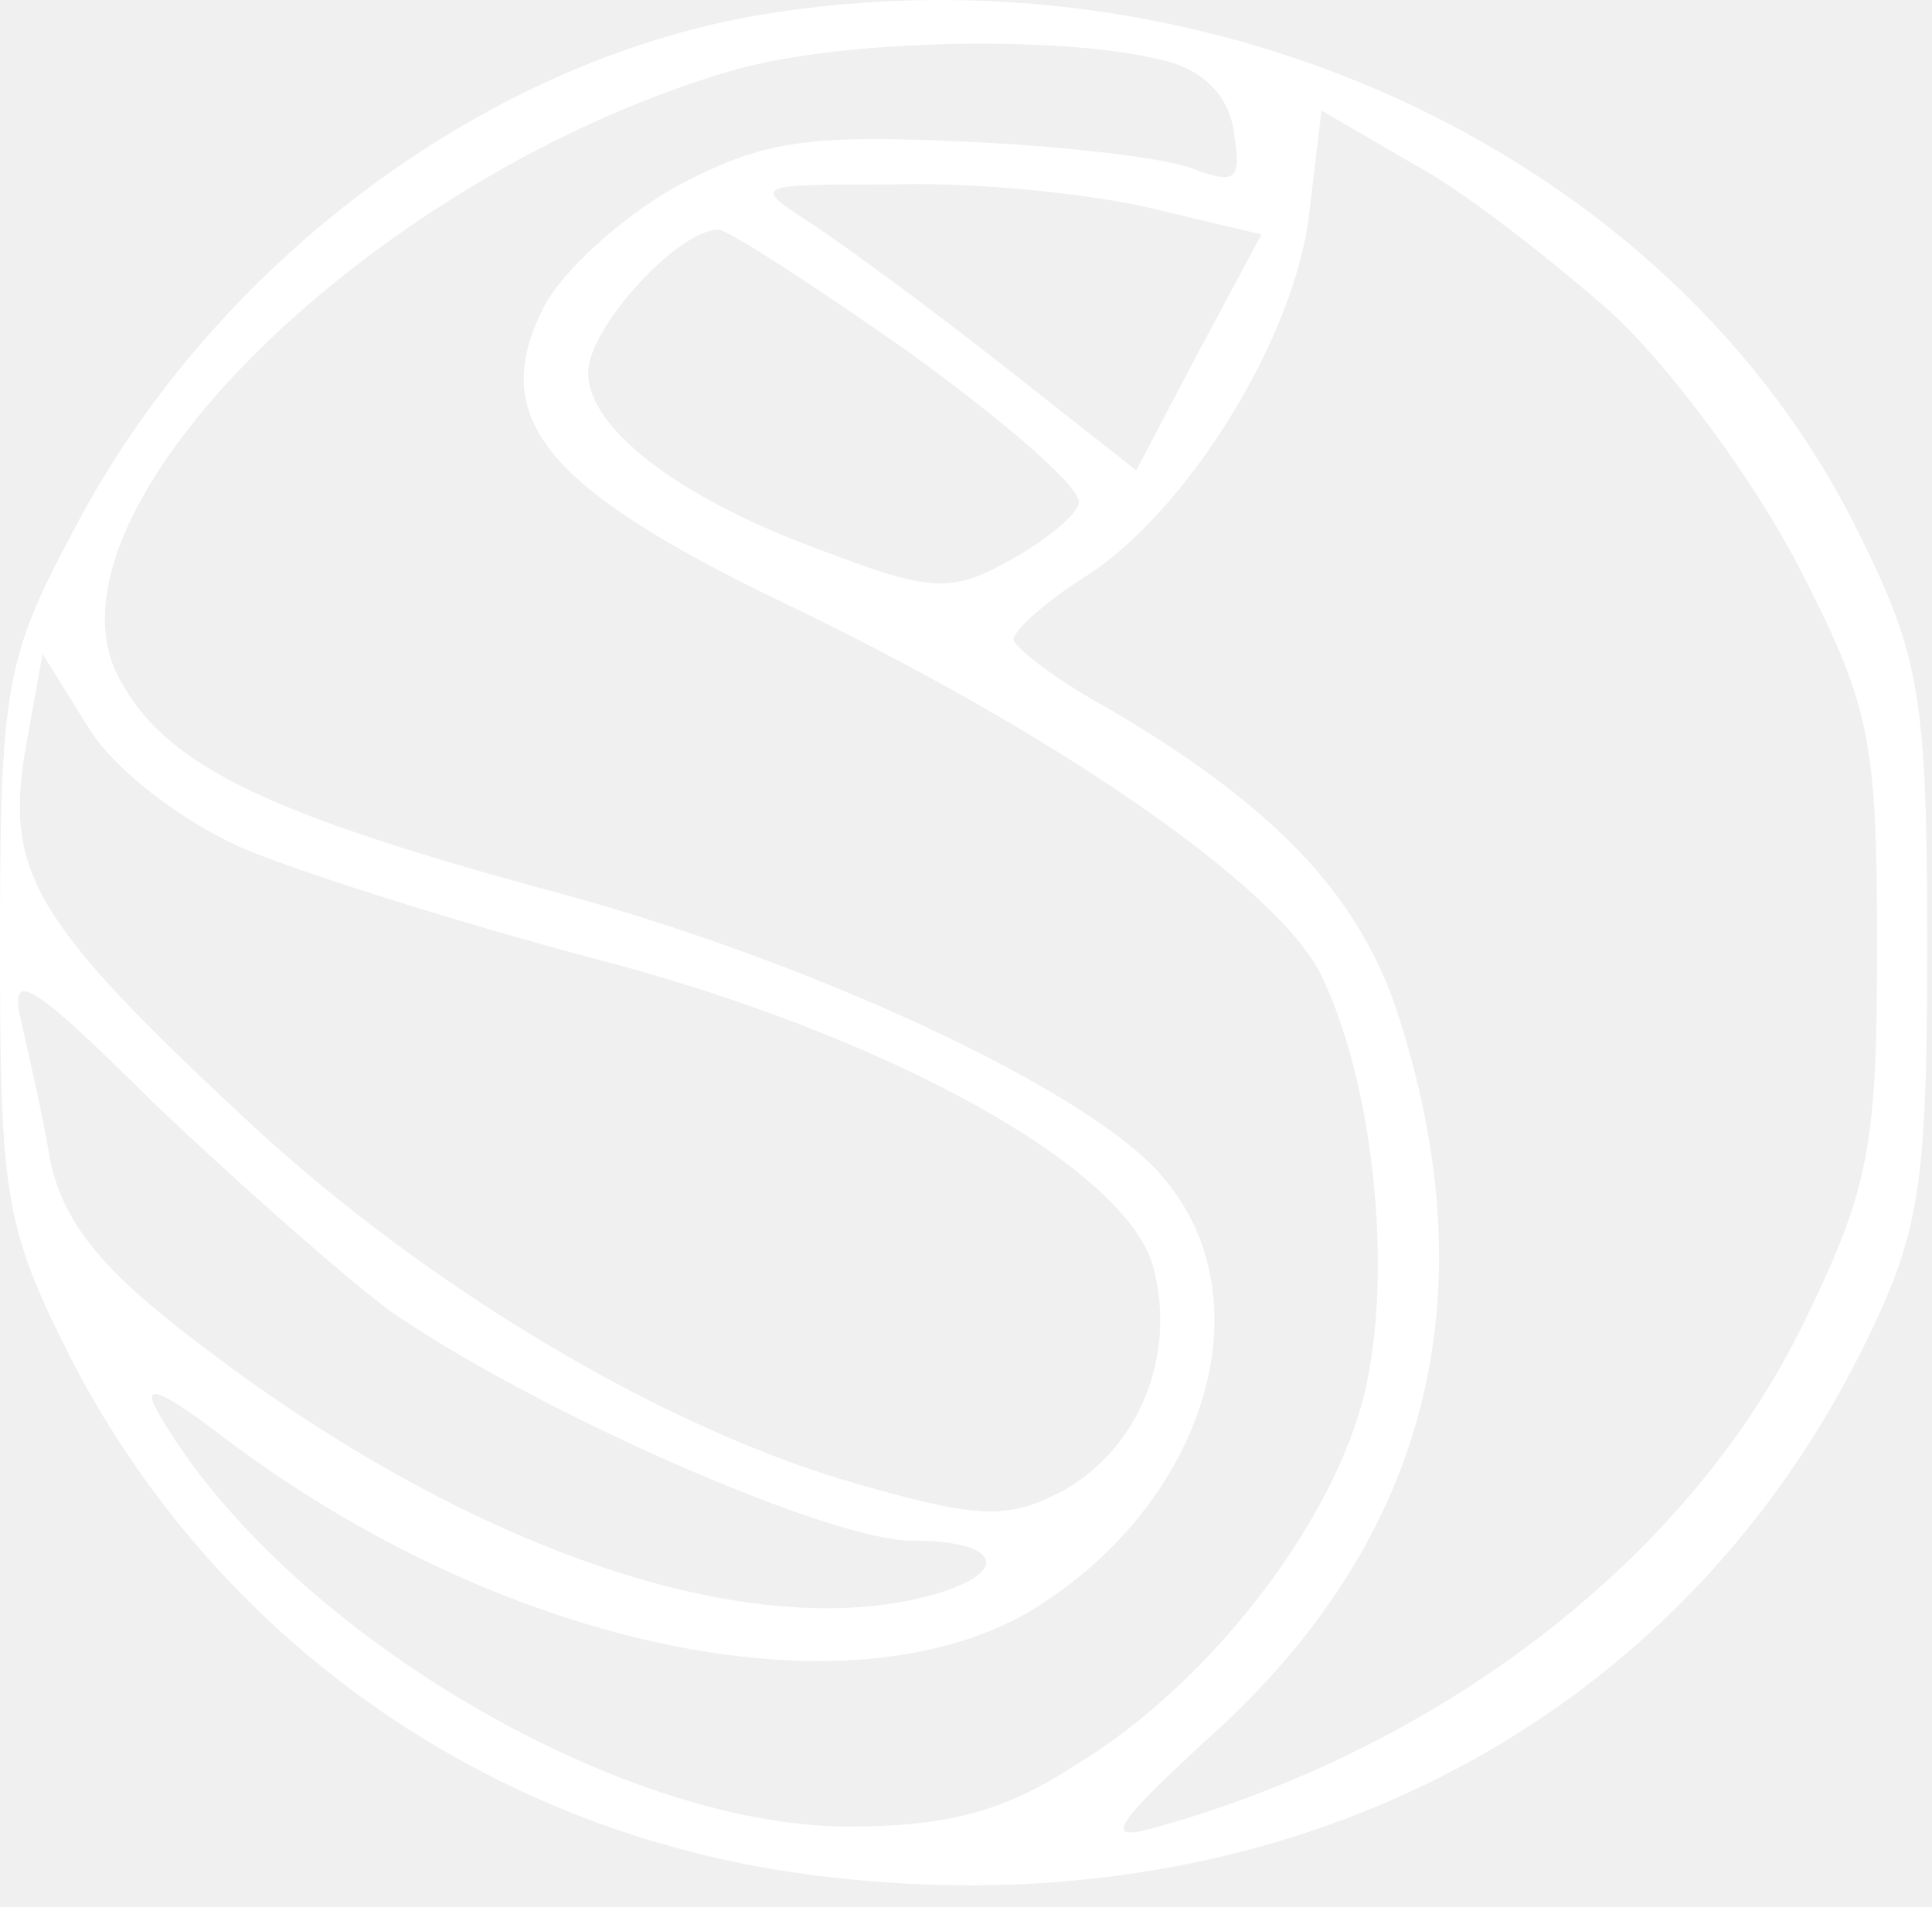
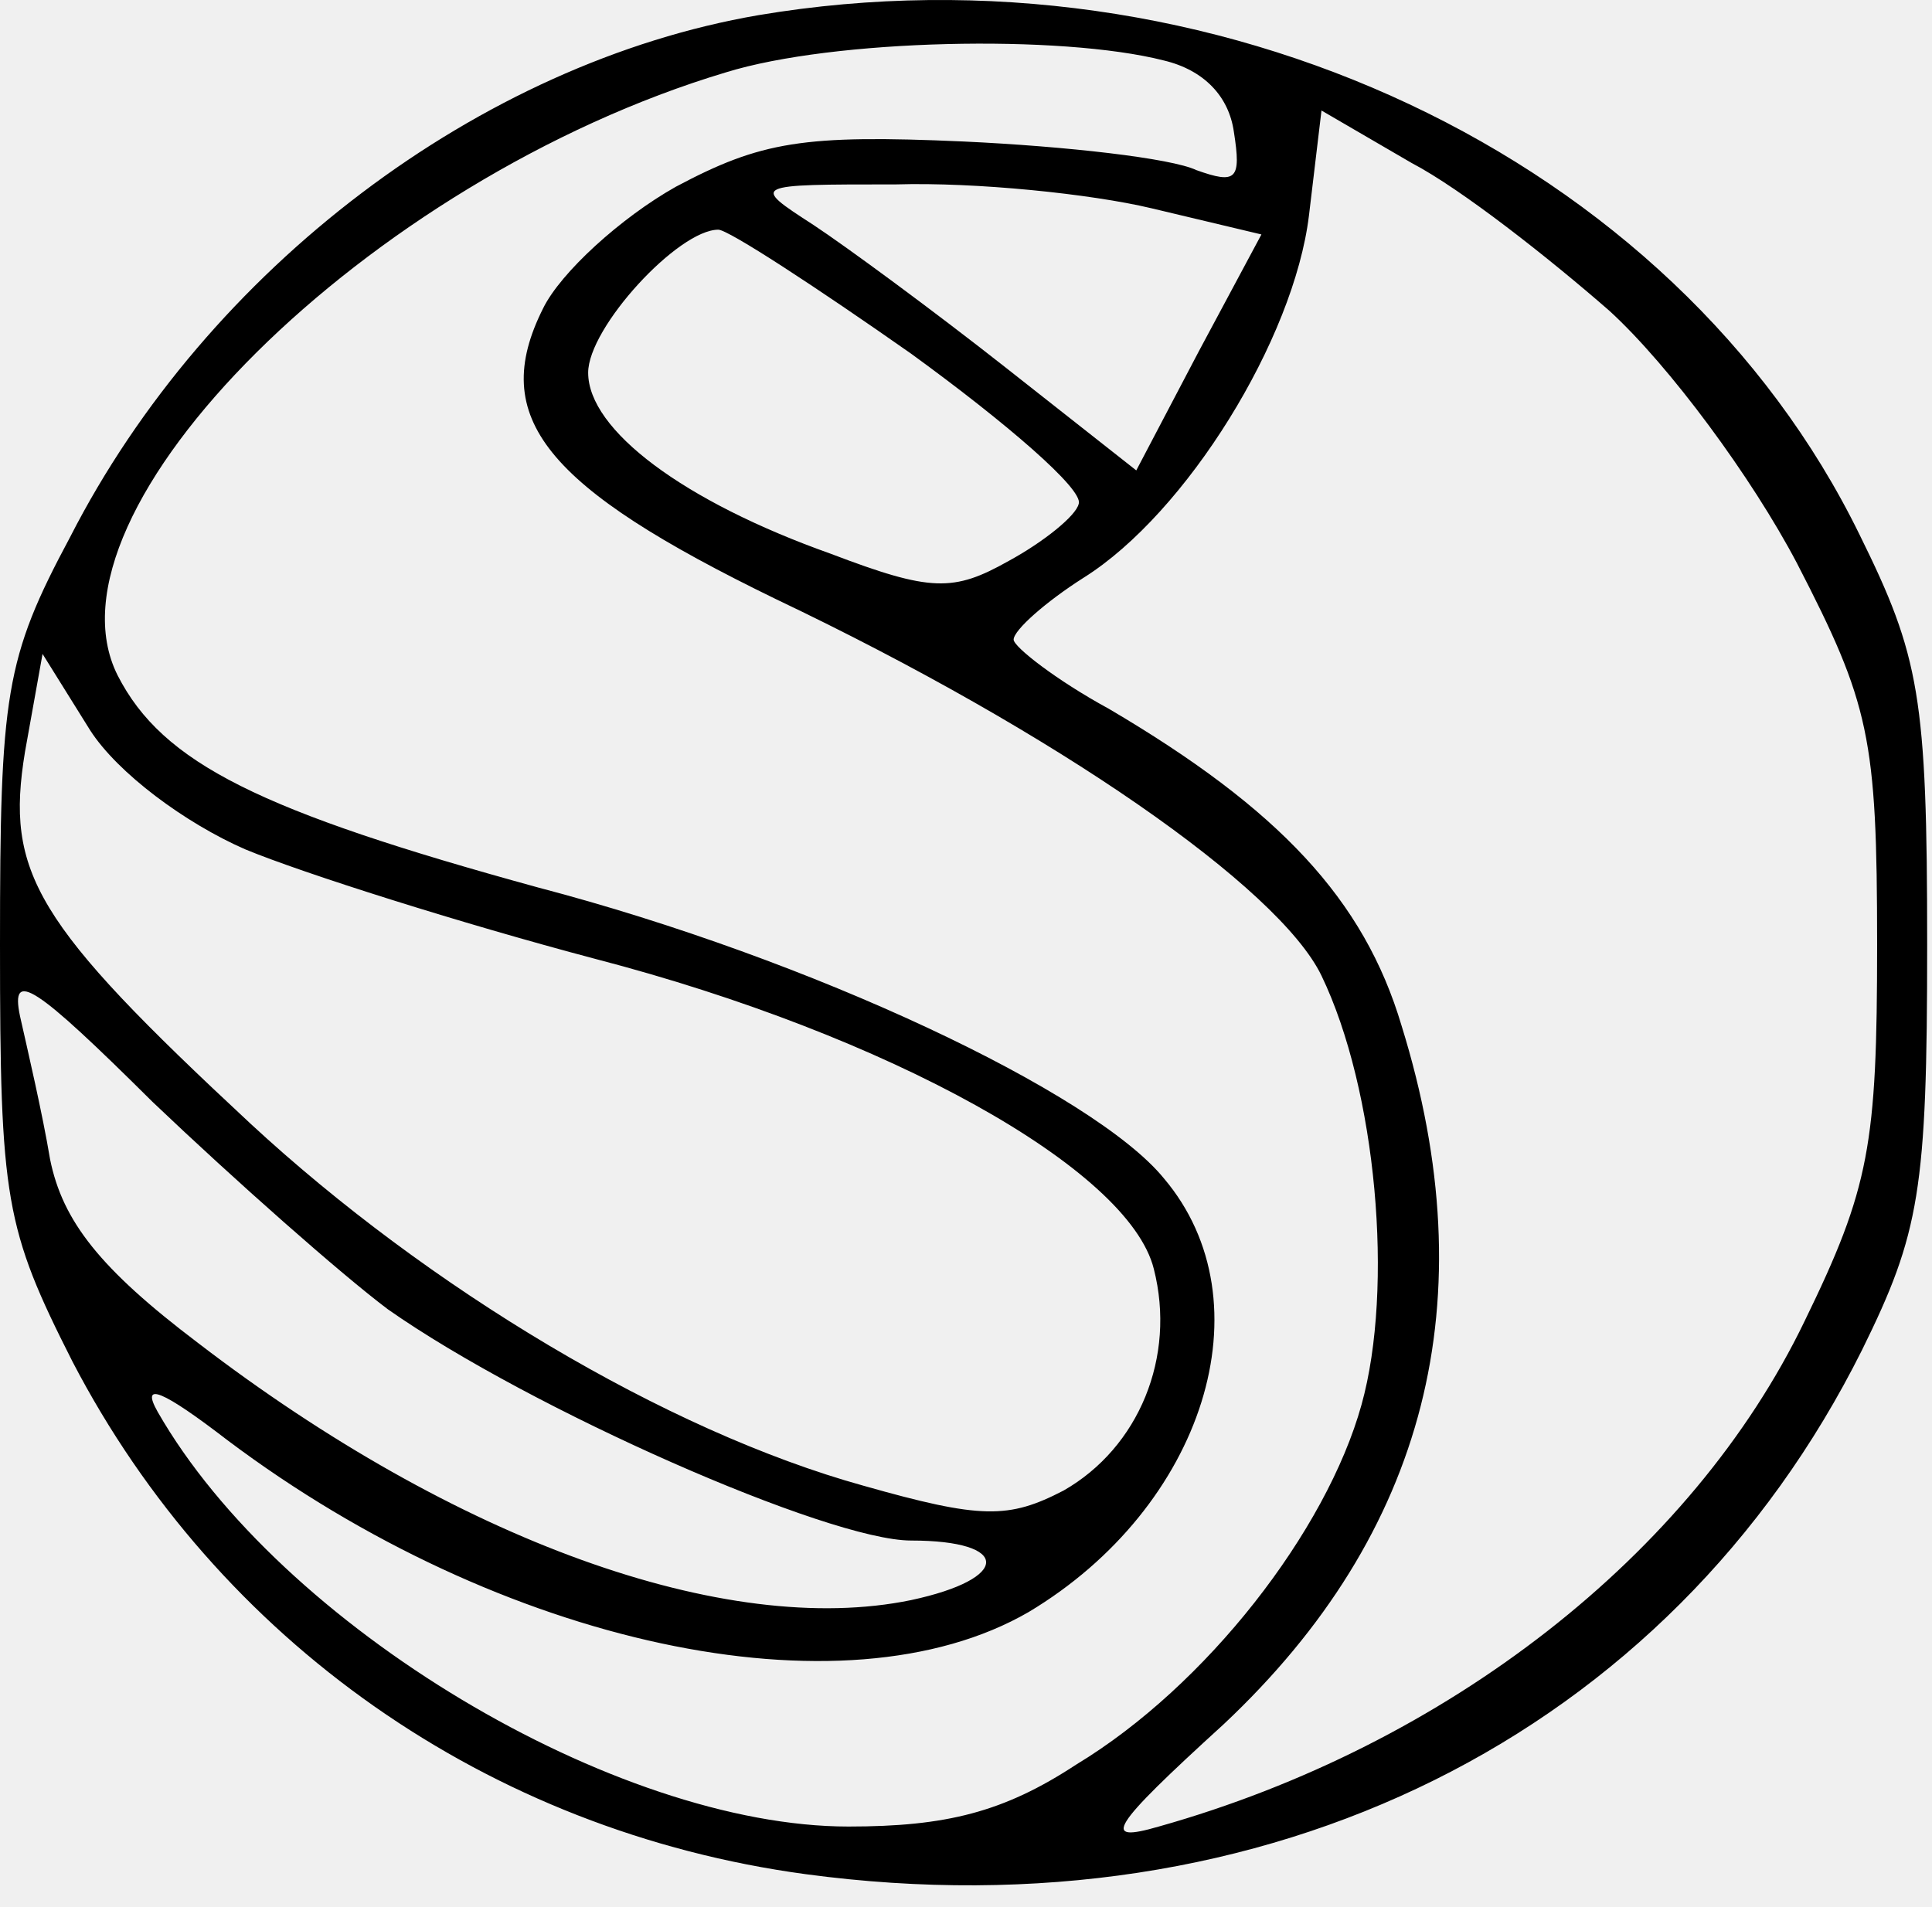
- <svg xmlns="http://www.w3.org/2000/svg" viewBox="0 0 770 760" fill="white" width="10%" height="10%" preserveAspectRatio="x200Y200 meet">
-   <path d="M302.243 6.052C191.52 25.053 82.793 106.755 27.93 214.108C1.995 262.559 0 276.809 0 376.562C0 478.215 1.995 489.615 28.927 542.816C86.782 653.969 194.513 729.971 321.195 747.072C504.735 771.772 665.333 691.97 742.14 538.066C765.083 491.515 768.075 474.415 768.075 376.562C768.075 277.759 765.083 261.609 741.143 213.158C667.328 62.104 482.79 -24.349 302.243 6.052ZM463.838 24.103C479.798 27.903 489.773 38.353 491.768 52.603C494.76 71.604 492.765 73.504 476.805 67.804C466.83 63.054 424.935 58.304 384.038 56.404C320.198 53.553 303.24 56.404 269.325 74.454C247.38 86.804 223.44 108.655 216.458 122.905C194.513 166.606 217.455 194.157 309.225 238.808C420.945 292.01 509.723 353.761 526.68 388.912C548.625 434.514 555.608 513.366 542.64 559.917C528.675 610.268 480.795 672.02 428.925 703.371C399.998 722.371 377.055 728.071 338.153 728.071C245.385 728.071 111.72 648.269 62.843 562.767C55.86 550.417 64.838 554.217 90.772 574.167C199.5 655.869 336.158 685.32 409.973 642.569C479.798 600.768 505.733 519.066 463.838 469.664C435.908 435.464 323.19 382.262 214.463 353.761C103.74 323.361 64.838 304.36 46.883 269.209C13.965 203.657 146.633 71.604 289.275 28.853C332.168 15.552 422.94 13.652 463.838 24.103ZM641.393 123.855C665.333 145.706 698.25 190.357 716.205 224.558C745.133 280.609 748.125 293.91 748.125 376.562C748.125 456.364 745.133 473.465 719.198 526.666C674.31 619.768 576.555 695.77 461.843 728.071C438.9 734.721 441.893 729.021 487.778 687.22C568.575 611.218 592.515 518.116 558.6 408.863C543.638 358.512 509.723 322.411 441.893 282.509C420.945 271.109 403.988 257.809 403.988 254.959C403.988 251.159 416.955 239.758 431.918 230.258C472.815 204.607 515.708 135.256 521.693 85.854L526.68 44.053L562.59 64.954C582.54 75.404 617.453 102.955 641.393 123.855ZM458.85 83.004L502.74 93.454L477.803 140.006L452.865 187.507L400.995 146.656C372.068 123.855 337.155 98.205 324.188 89.654C299.25 73.504 299.25 73.504 357.105 73.504C389.025 72.554 434.91 77.304 458.85 83.004ZM363.09 140.956C400.995 168.506 431.918 195.107 429.923 200.807C428.925 205.557 415.958 216.008 401.993 223.608C380.048 235.958 371.07 235.958 331.17 220.758C272.318 199.857 234.413 171.357 234.413 148.556C234.413 130.505 270.323 91.554 286.283 91.554C290.273 91.554 325.185 114.355 363.09 140.956ZM97.755 338.561C120.698 348.061 183.54 368.012 237.405 382.262C354.113 412.663 449.873 465.864 459.848 505.765C468.825 540.916 453.863 577.017 423.938 594.118C401.993 605.518 391.02 605.518 344.138 592.218C265.335 570.367 170.573 513.366 99.75 447.814C13.965 368.012 1.995 348.061 9.975 299.61L16.957 260.659L35.91 291.06C46.883 308.16 73.815 328.111 97.755 338.561ZM154.613 521.916C211.47 561.817 330.173 614.068 363.09 614.068C402.99 614.068 402.99 629.269 363.09 637.819C289.275 653.019 181.545 614.068 78.802 535.216C39.9 505.765 24.938 486.765 19.95 462.064C16.957 444.014 10.973 418.363 7.98 405.063C3.99 386.062 13.965 392.712 60.847 439.264C93.765 470.614 135.66 507.665 154.613 521.916Z" fill="white" />
+ <svg xmlns="http://www.w3.org/2000/svg" viewBox="0 0 770 760" width="10%" height="10%" preserveAspectRatio="x200Y200 meet">
+   <path d="M302.243 6.052C191.52 25.053 82.793 106.755 27.93 214.108C1.995 262.559 0 276.809 0 376.562C0 478.215 1.995 489.615 28.927 542.816C86.782 653.969 194.513 729.971 321.195 747.072C504.735 771.772 665.333 691.97 742.14 538.066C765.083 491.515 768.075 474.415 768.075 376.562C768.075 277.759 765.083 261.609 741.143 213.158C667.328 62.104 482.79 -24.349 302.243 6.052ZM463.838 24.103C479.798 27.903 489.773 38.353 491.768 52.603C494.76 71.604 492.765 73.504 476.805 67.804C466.83 63.054 424.935 58.304 384.038 56.404C320.198 53.553 303.24 56.404 269.325 74.454C247.38 86.804 223.44 108.655 216.458 122.905C194.513 166.606 217.455 194.157 309.225 238.808C420.945 292.01 509.723 353.761 526.68 388.912C548.625 434.514 555.608 513.366 542.64 559.917C528.675 610.268 480.795 672.02 428.925 703.371C399.998 722.371 377.055 728.071 338.153 728.071C245.385 728.071 111.72 648.269 62.843 562.767C55.86 550.417 64.838 554.217 90.772 574.167C199.5 655.869 336.158 685.32 409.973 642.569C479.798 600.768 505.733 519.066 463.838 469.664C435.908 435.464 323.19 382.262 214.463 353.761C103.74 323.361 64.838 304.36 46.883 269.209C13.965 203.657 146.633 71.604 289.275 28.853C332.168 15.552 422.94 13.652 463.838 24.103ZM641.393 123.855C665.333 145.706 698.25 190.357 716.205 224.558C745.133 280.609 748.125 293.91 748.125 376.562C748.125 456.364 745.133 473.465 719.198 526.666C674.31 619.768 576.555 695.77 461.843 728.071C438.9 734.721 441.893 729.021 487.778 687.22C568.575 611.218 592.515 518.116 558.6 408.863C543.638 358.512 509.723 322.411 441.893 282.509C420.945 271.109 403.988 257.809 403.988 254.959C403.988 251.159 416.955 239.758 431.918 230.258C472.815 204.607 515.708 135.256 521.693 85.854L526.68 44.053L562.59 64.954C582.54 75.404 617.453 102.955 641.393 123.855ZM458.85 83.004L502.74 93.454L477.803 140.006L452.865 187.507L400.995 146.656C372.068 123.855 337.155 98.205 324.188 89.654C299.25 73.504 299.25 73.504 357.105 73.504C389.025 72.554 434.91 77.304 458.85 83.004ZM363.09 140.956C400.995 168.506 431.918 195.107 429.923 200.807C428.925 205.557 415.958 216.008 401.993 223.608C380.048 235.958 371.07 235.958 331.17 220.758C272.318 199.857 234.413 171.357 234.413 148.556C234.413 130.505 270.323 91.554 286.283 91.554C290.273 91.554 325.185 114.355 363.09 140.956ZM97.755 338.561C120.698 348.061 183.54 368.012 237.405 382.262C354.113 412.663 449.873 465.864 459.848 505.765C468.825 540.916 453.863 577.017 423.938 594.118C401.993 605.518 391.02 605.518 344.138 592.218C265.335 570.367 170.573 513.366 99.75 447.814C13.965 368.012 1.995 348.061 9.975 299.61L16.957 260.659L35.91 291.06C46.883 308.16 73.815 328.111 97.755 338.561ZM154.613 521.916C211.47 561.817 330.173 614.068 363.09 614.068C402.99 614.068 402.99 629.269 363.09 637.819C289.275 653.019 181.545 614.068 78.802 535.216C39.9 505.765 24.938 486.765 19.95 462.064C16.957 444.014 10.973 418.363 7.98 405.063C3.99 386.062 13.965 392.712 60.847 439.264C93.765 470.614 135.66 507.665 154.613 521.916Z" fill="black" />
</svg>
